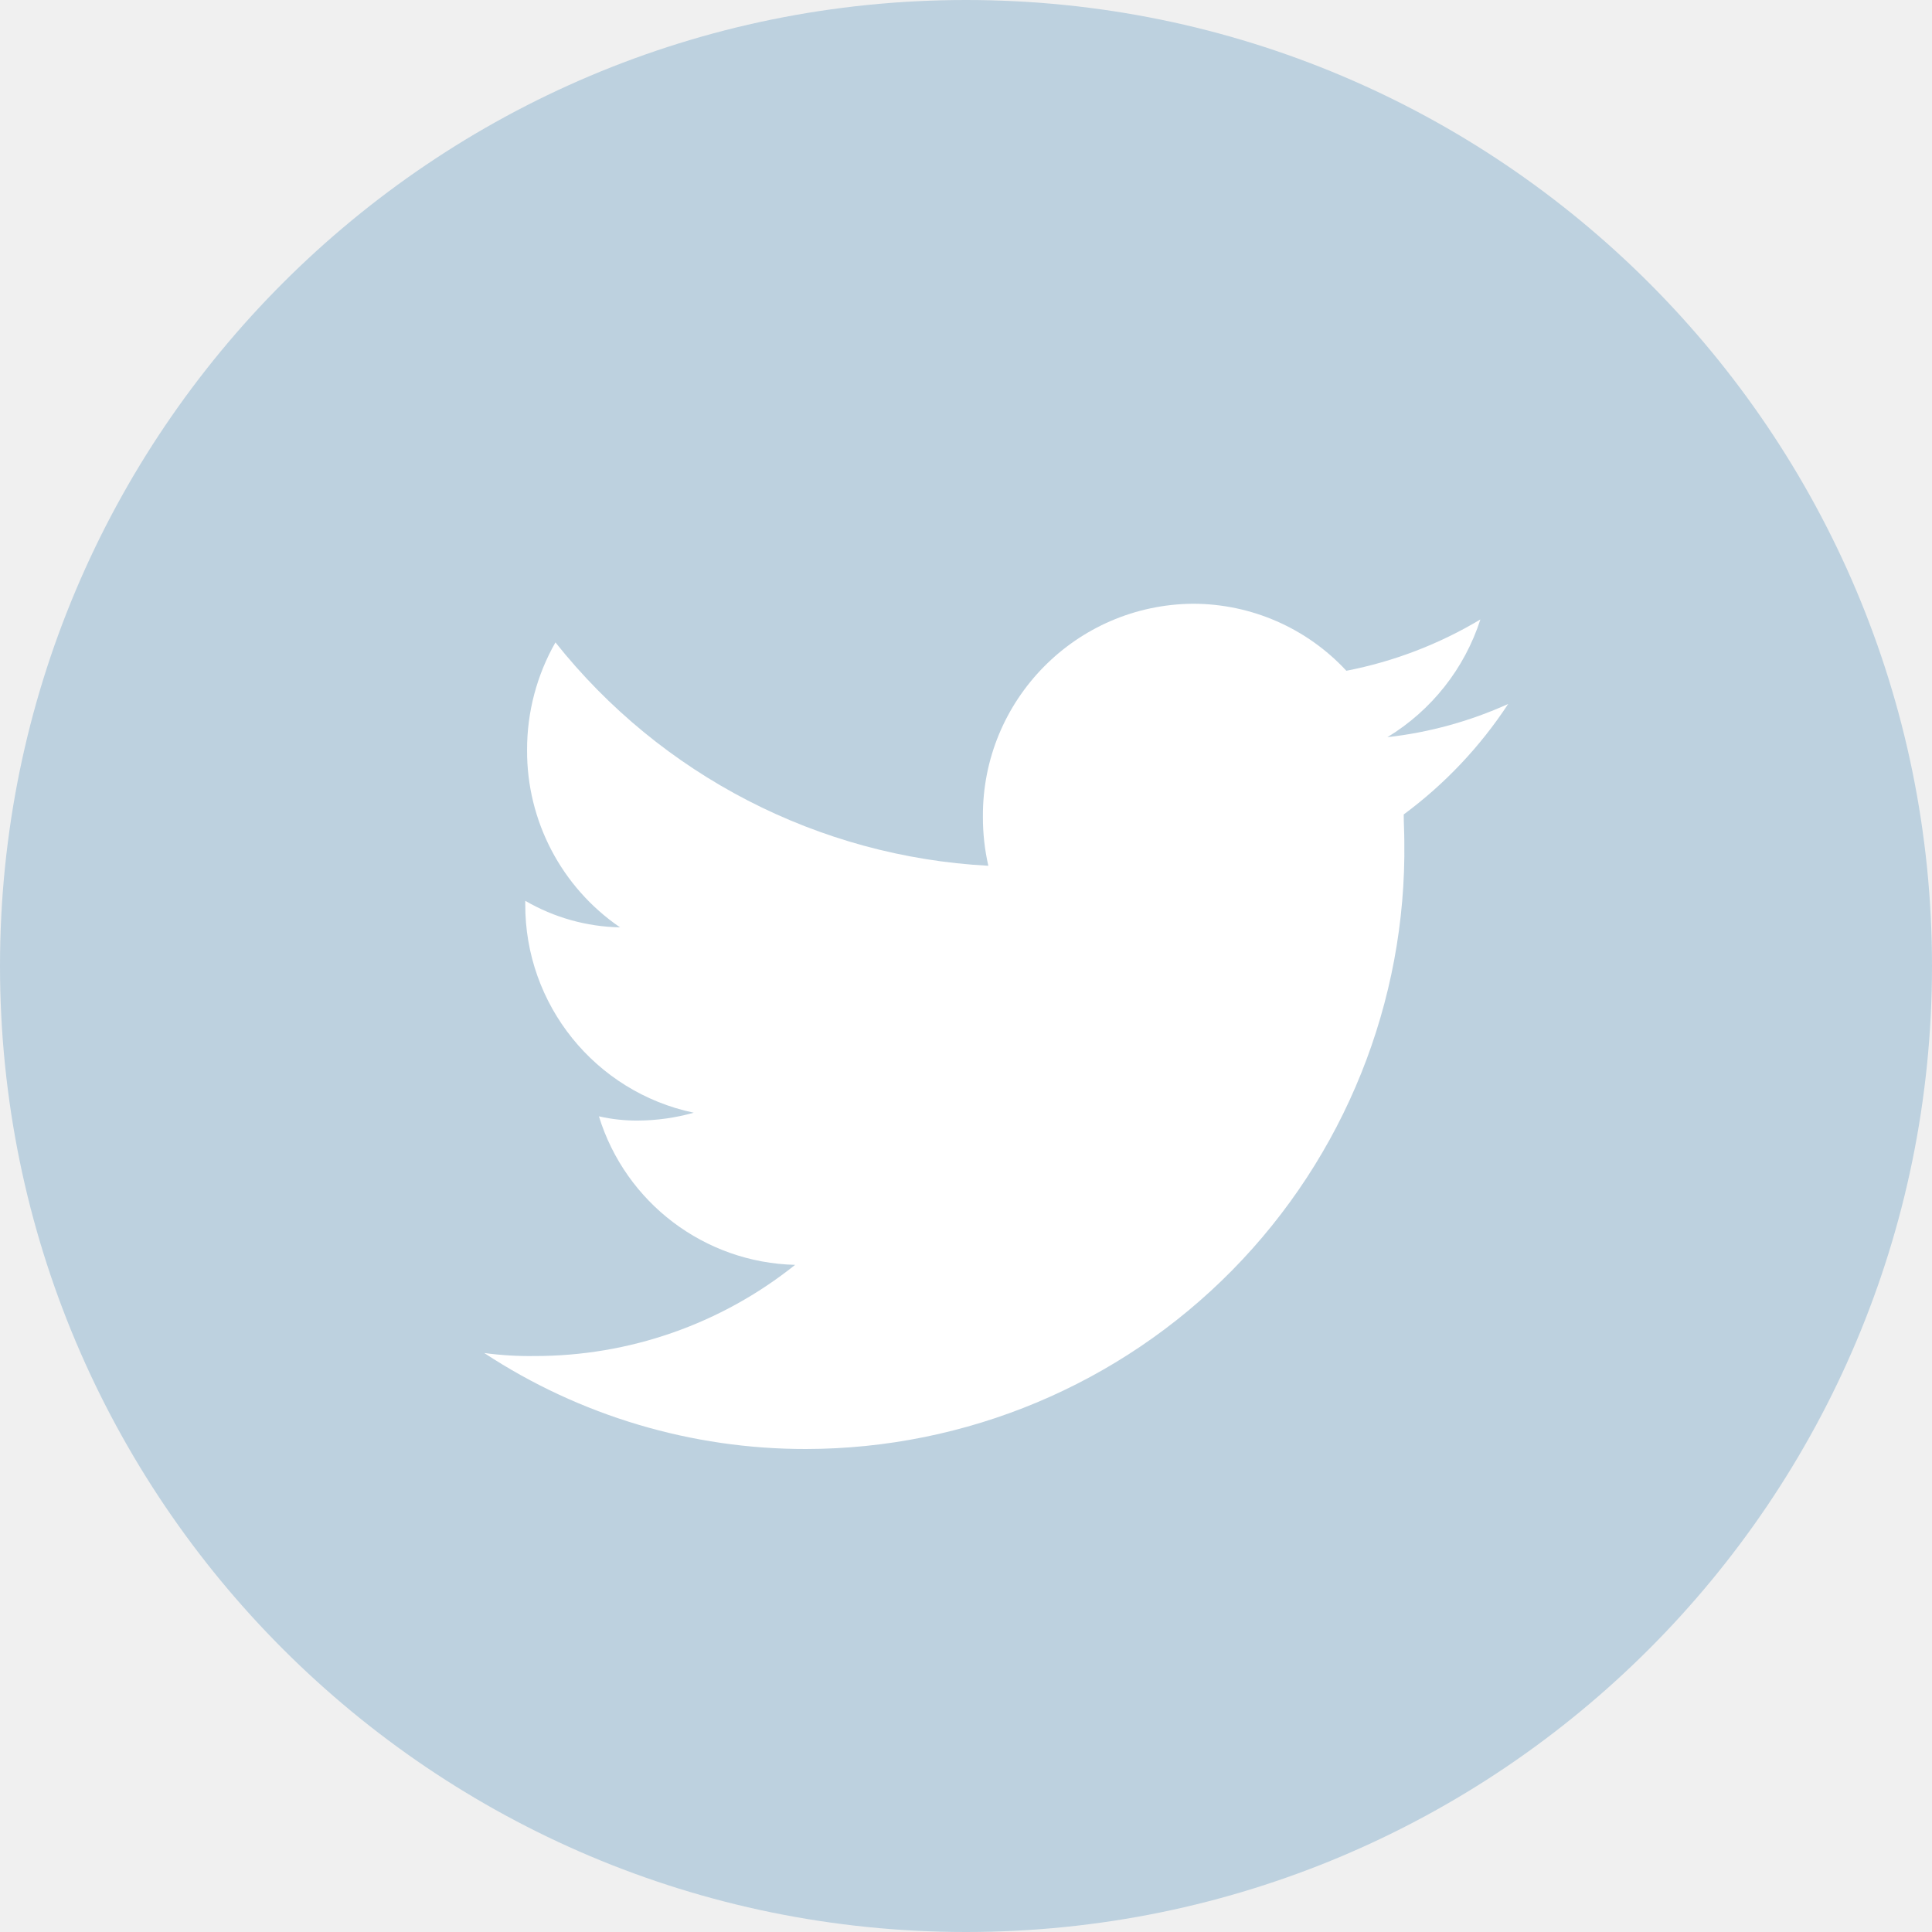
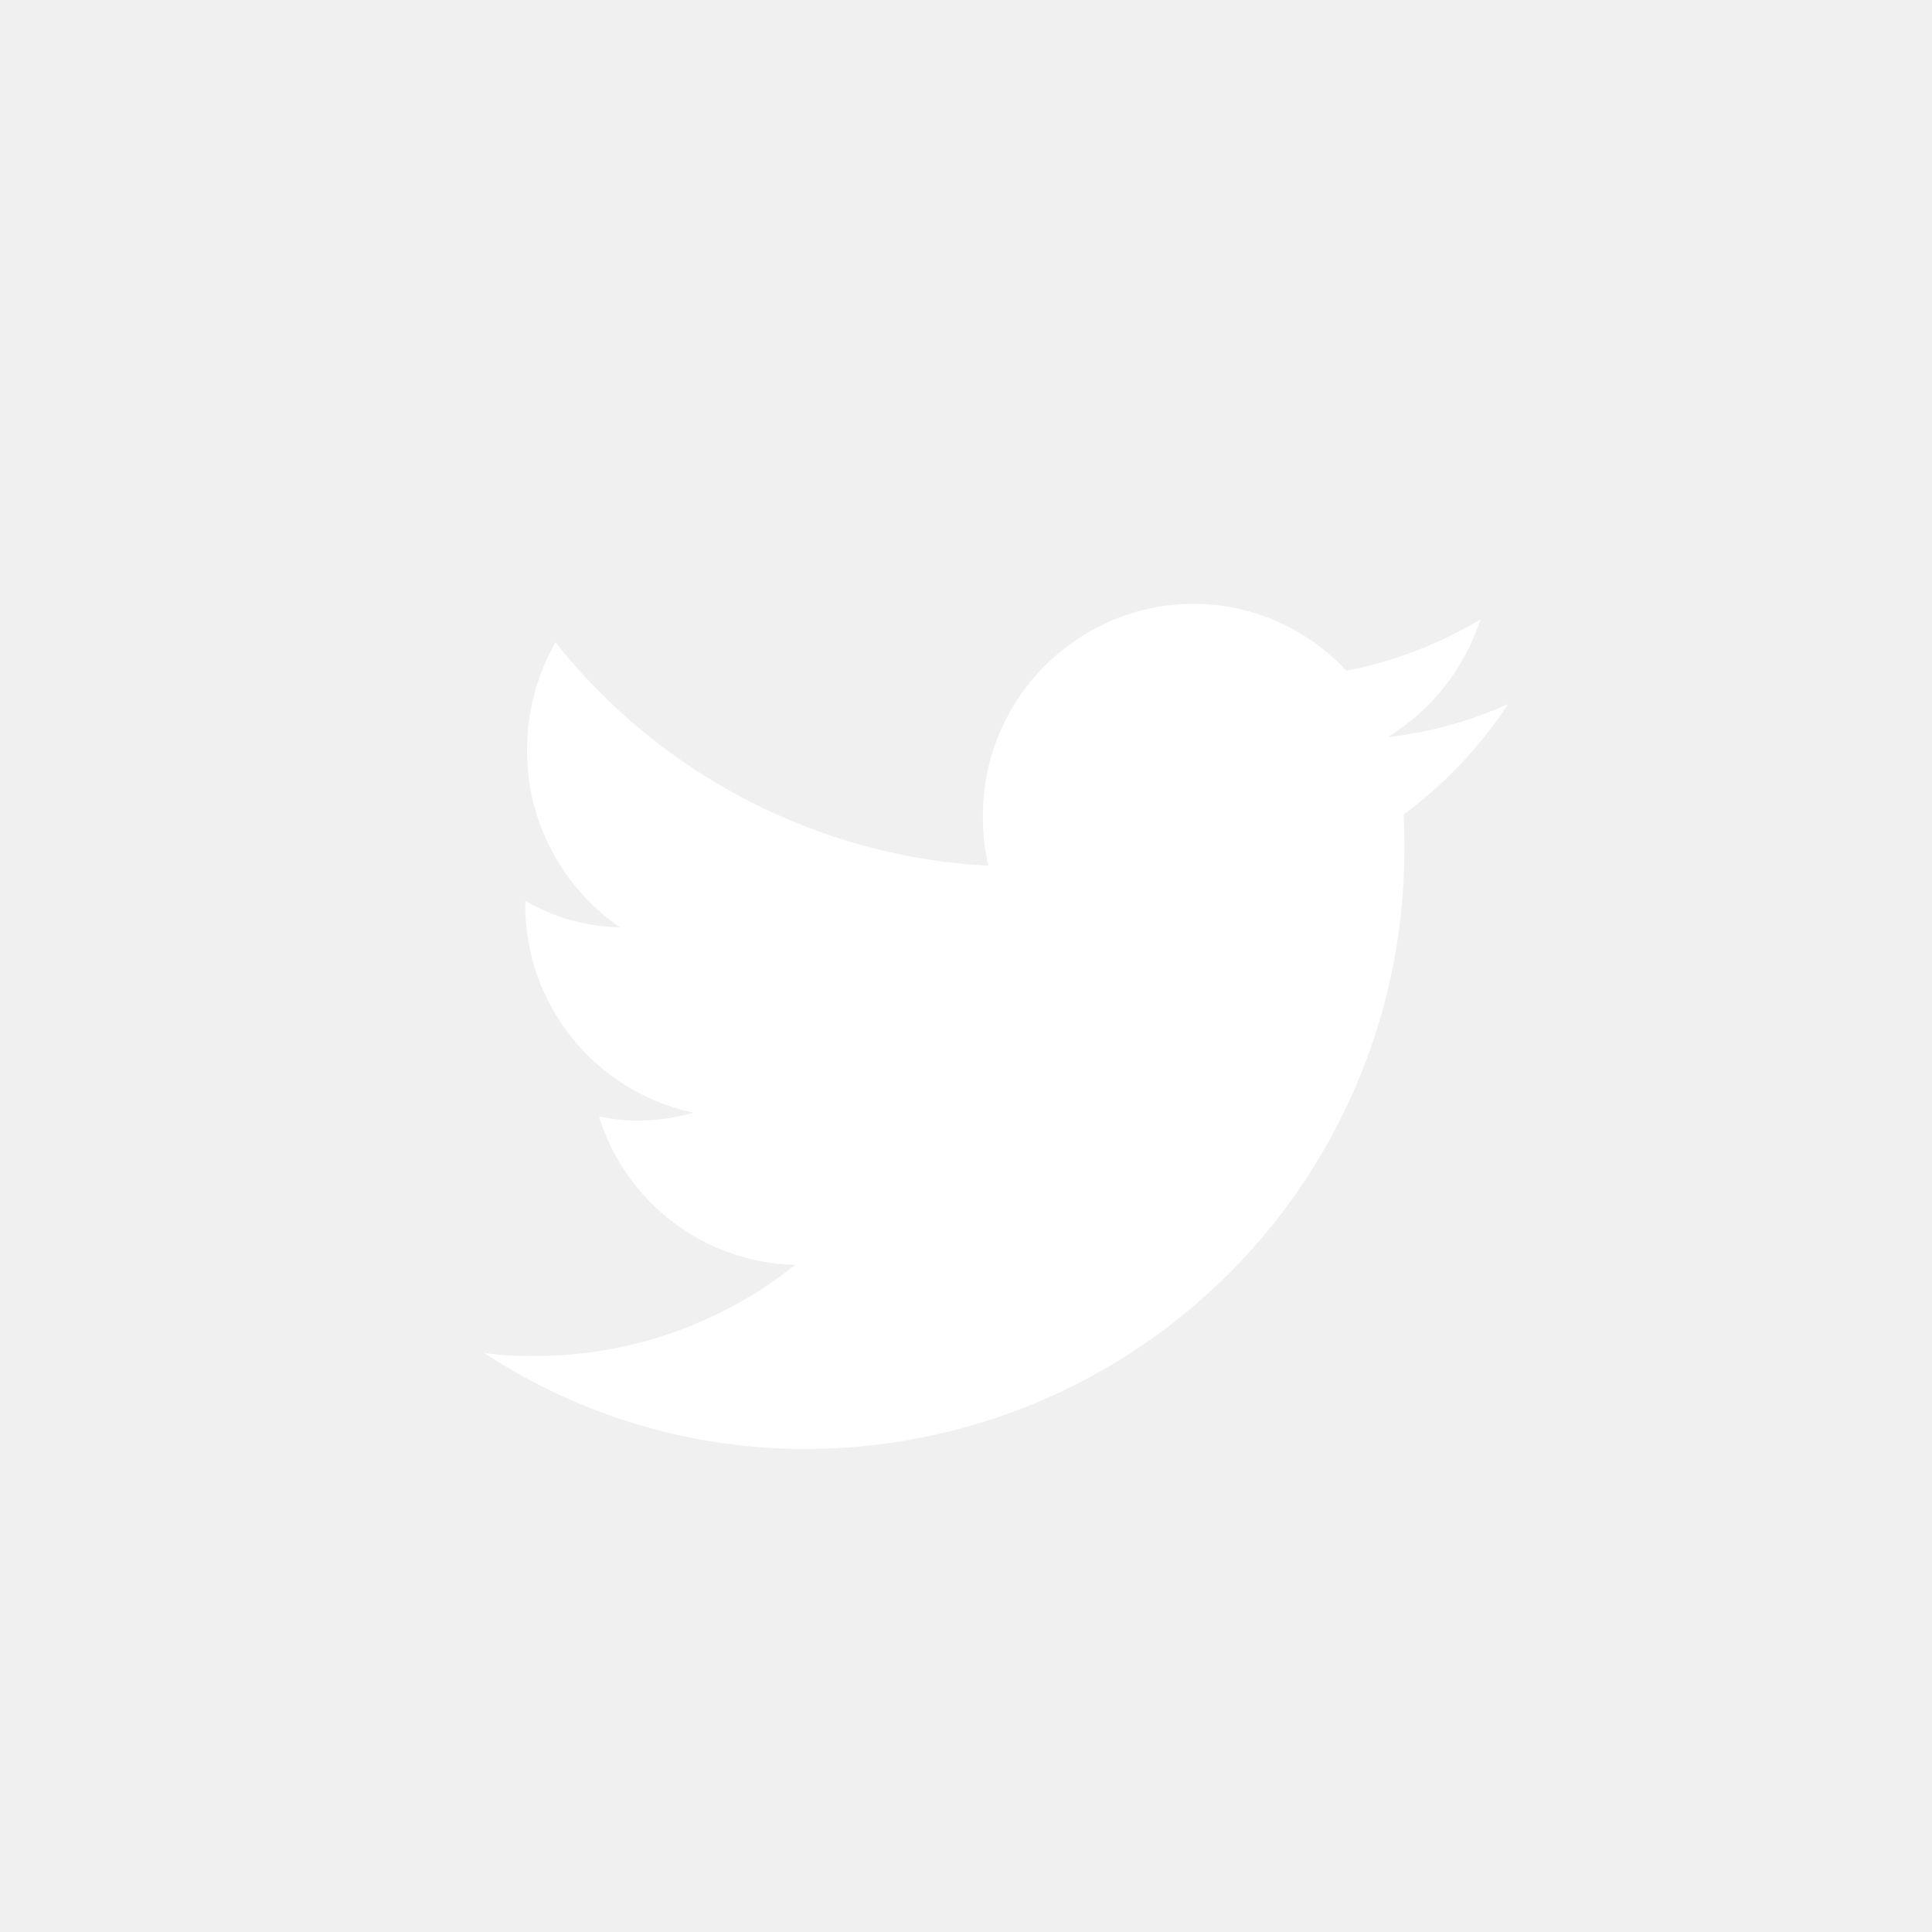
<svg xmlns="http://www.w3.org/2000/svg" id="Twitter_icon" data-name="Twitter icon" width="32" height="32" viewBox="0 0 32 32">
-   <defs>
-     <style>
-       .cls-1 {
-         fill: #bdd1df;
-       }
- 
-       .cls-2 {
-         fill: #fff;
-         fill-rule: evenodd;
-       }
-     </style>
-   </defs>
-   <circle id="Base" class="cls-1" cx="16" cy="16" r="16" />
-   <path id="Twitter" class="cls-2" d="M1148.98,2109.66a6.658,6.658,0,0,1-2,.55,3.562,3.562,0,0,0,1.54-1.95,6.867,6.867,0,0,1-2.22.85,3.464,3.464,0,0,0-2.54-1.11,3.506,3.506,0,0,0-3.48,3.53,3.591,3.591,0,0,0,.09.81,9.827,9.827,0,0,1-7.17-3.7,3.582,3.582,0,0,0-.47,1.78,3.536,3.536,0,0,0,1.54,2.94,3.247,3.247,0,0,1-1.57-.44v0.05a3.516,3.516,0,0,0,2.79,3.46,3.465,3.465,0,0,1-.92.13,2.815,2.815,0,0,1-.65-0.07,3.489,3.489,0,0,0,3.25,2.46,6.893,6.893,0,0,1-4.32,1.51,5.61,5.61,0,0,1-.83-0.05,9.681,9.681,0,0,0,5.33,1.59,9.922,9.922,0,0,0,9.91-10.06c0-.15-0.01-0.3-0.01-0.45A7.167,7.167,0,0,0,1148.98,2109.66Z" transform="translate(-1124 -2098)" />
+   <path fill="#fff" id="Twitter" class="cls-2" d="M1148.98,2109.66a6.658,6.658,0,0,1-2,.55,3.562,3.562,0,0,0,1.54-1.95,6.867,6.867,0,0,1-2.22.85,3.464,3.464,0,0,0-2.54-1.11,3.506,3.506,0,0,0-3.48,3.53,3.591,3.591,0,0,0,.09.81,9.827,9.827,0,0,1-7.17-3.7,3.582,3.582,0,0,0-.47,1.78,3.536,3.536,0,0,0,1.54,2.94,3.247,3.247,0,0,1-1.57-.44v0.05a3.516,3.516,0,0,0,2.79,3.46,3.465,3.465,0,0,1-.92.13,2.815,2.815,0,0,1-.65-0.07,3.489,3.489,0,0,0,3.25,2.46,6.893,6.893,0,0,1-4.32,1.51,5.61,5.61,0,0,1-.83-0.05,9.681,9.681,0,0,0,5.33,1.59,9.922,9.922,0,0,0,9.91-10.06c0-.15-0.01-0.3-0.01-0.45A7.167,7.167,0,0,0,1148.98,2109.66Z" transform="translate(-1124 -2098)" />
</svg>
